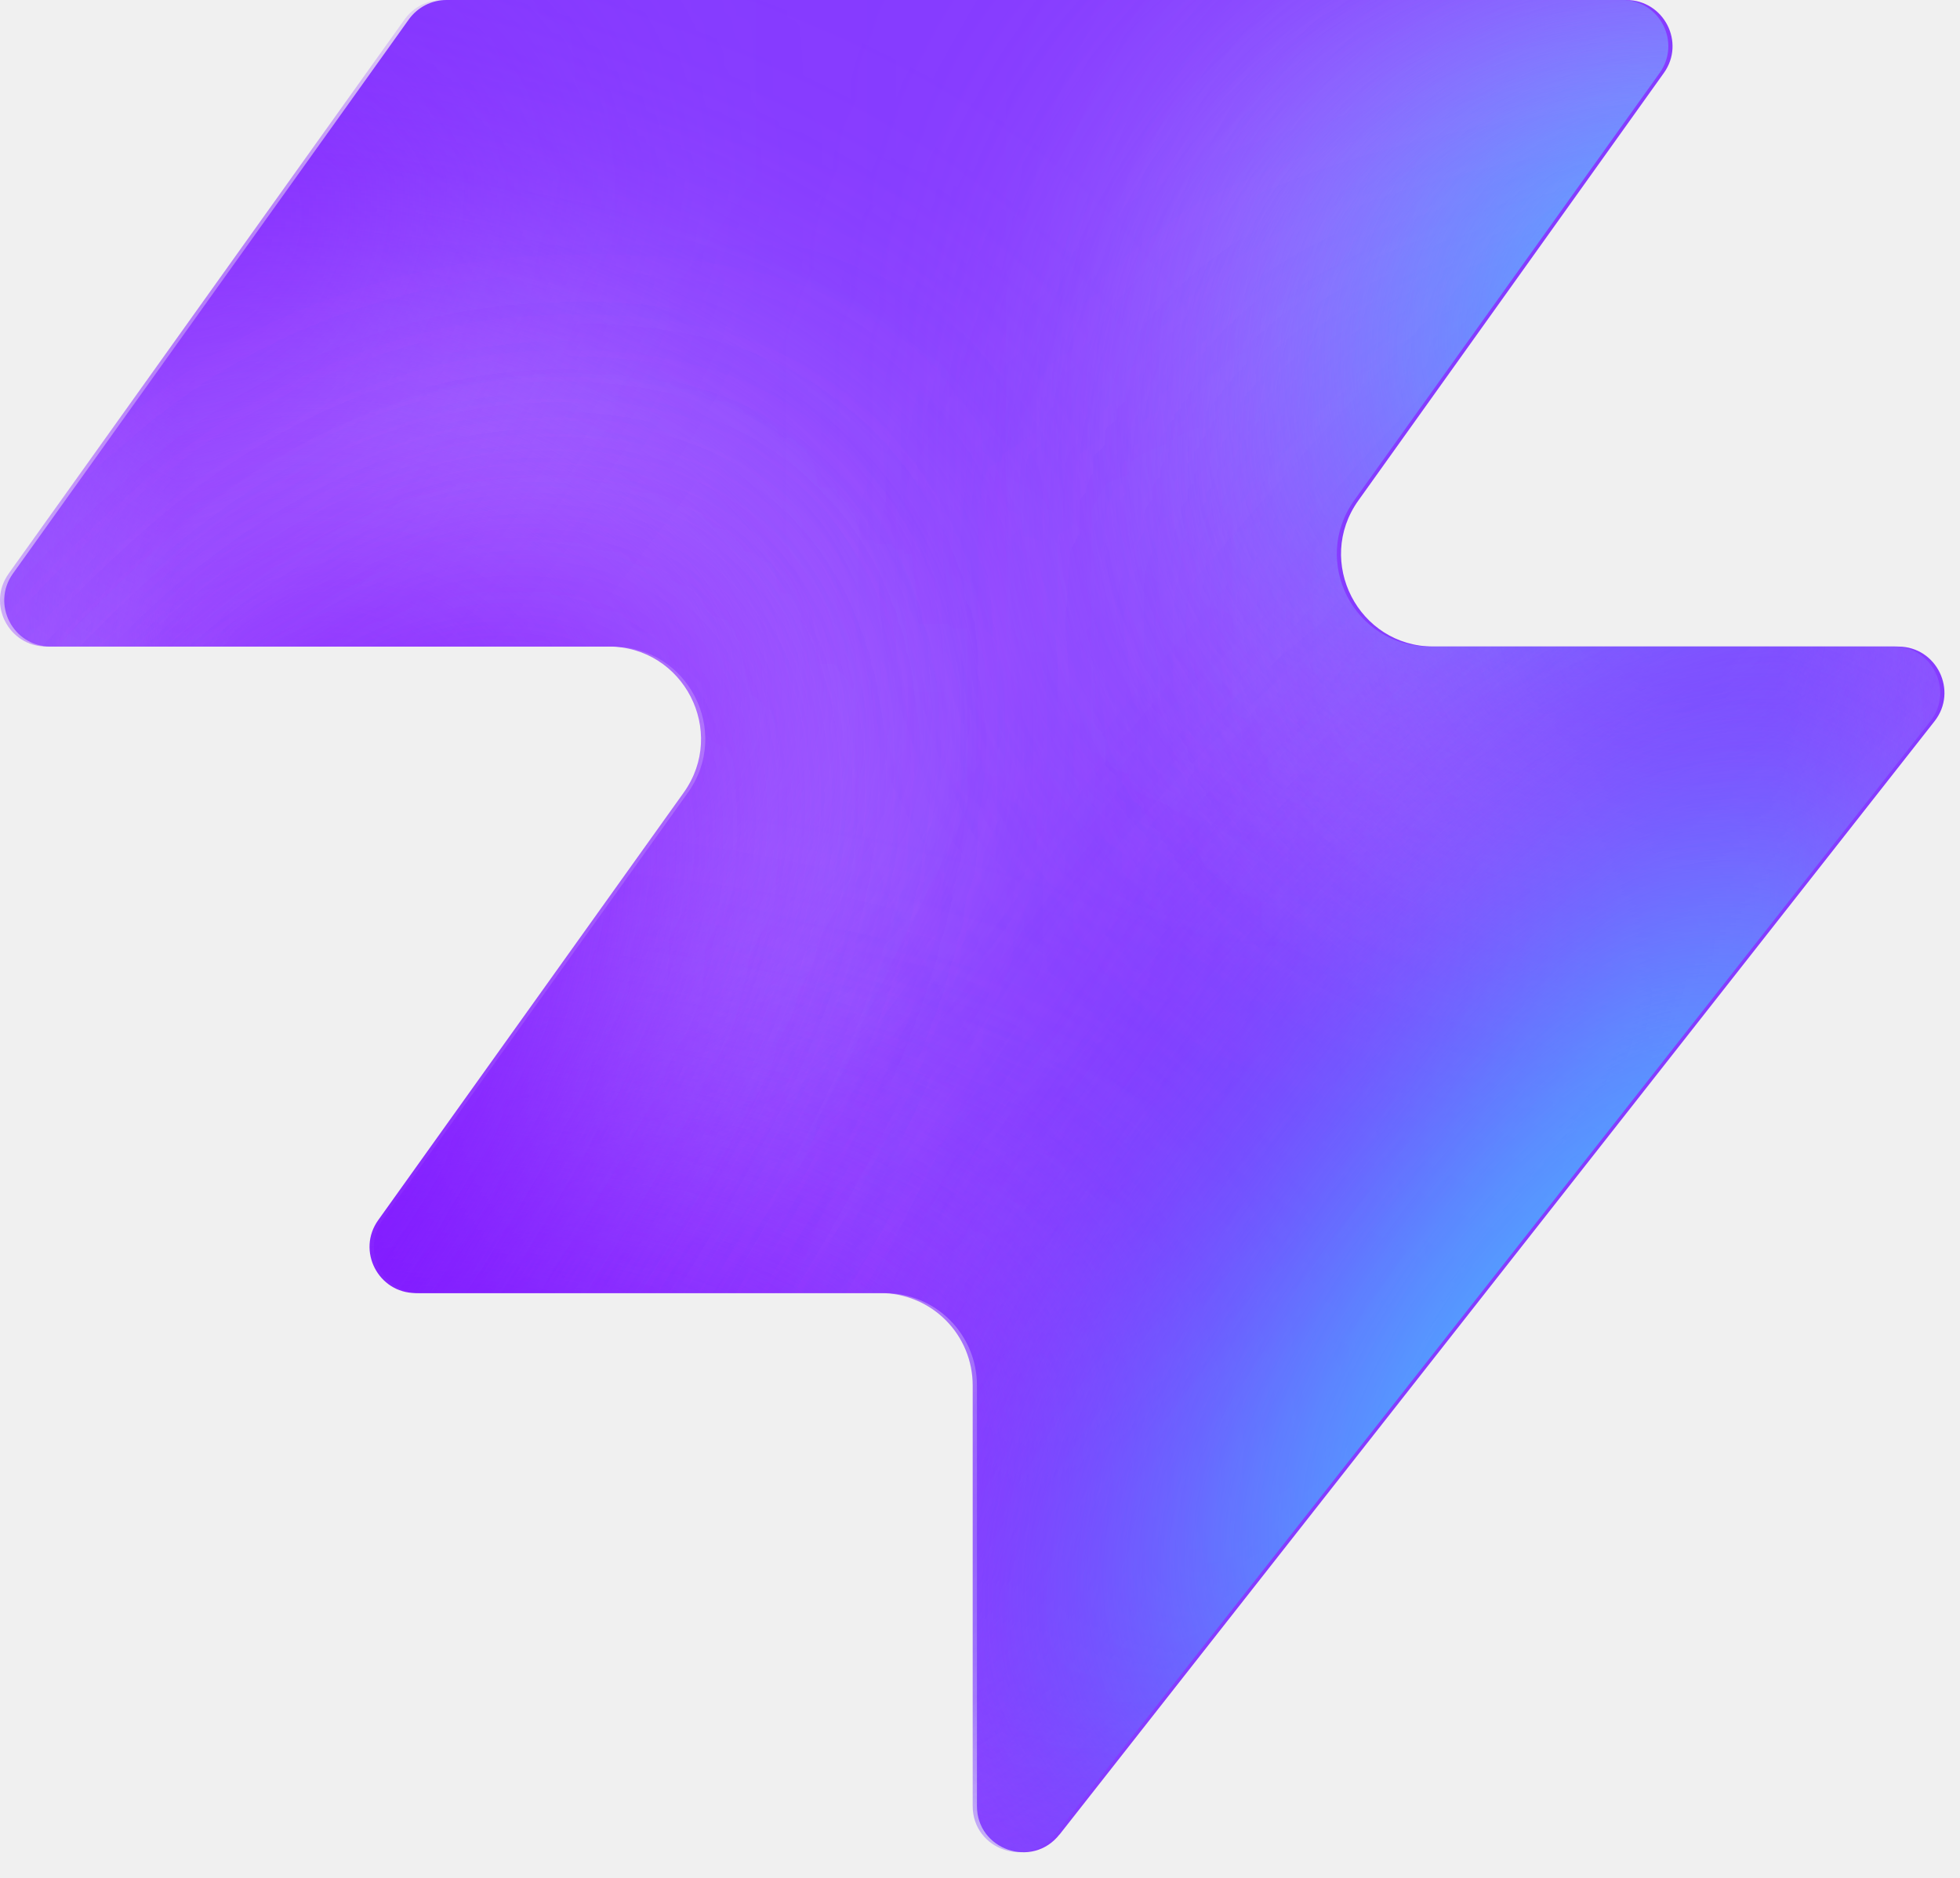
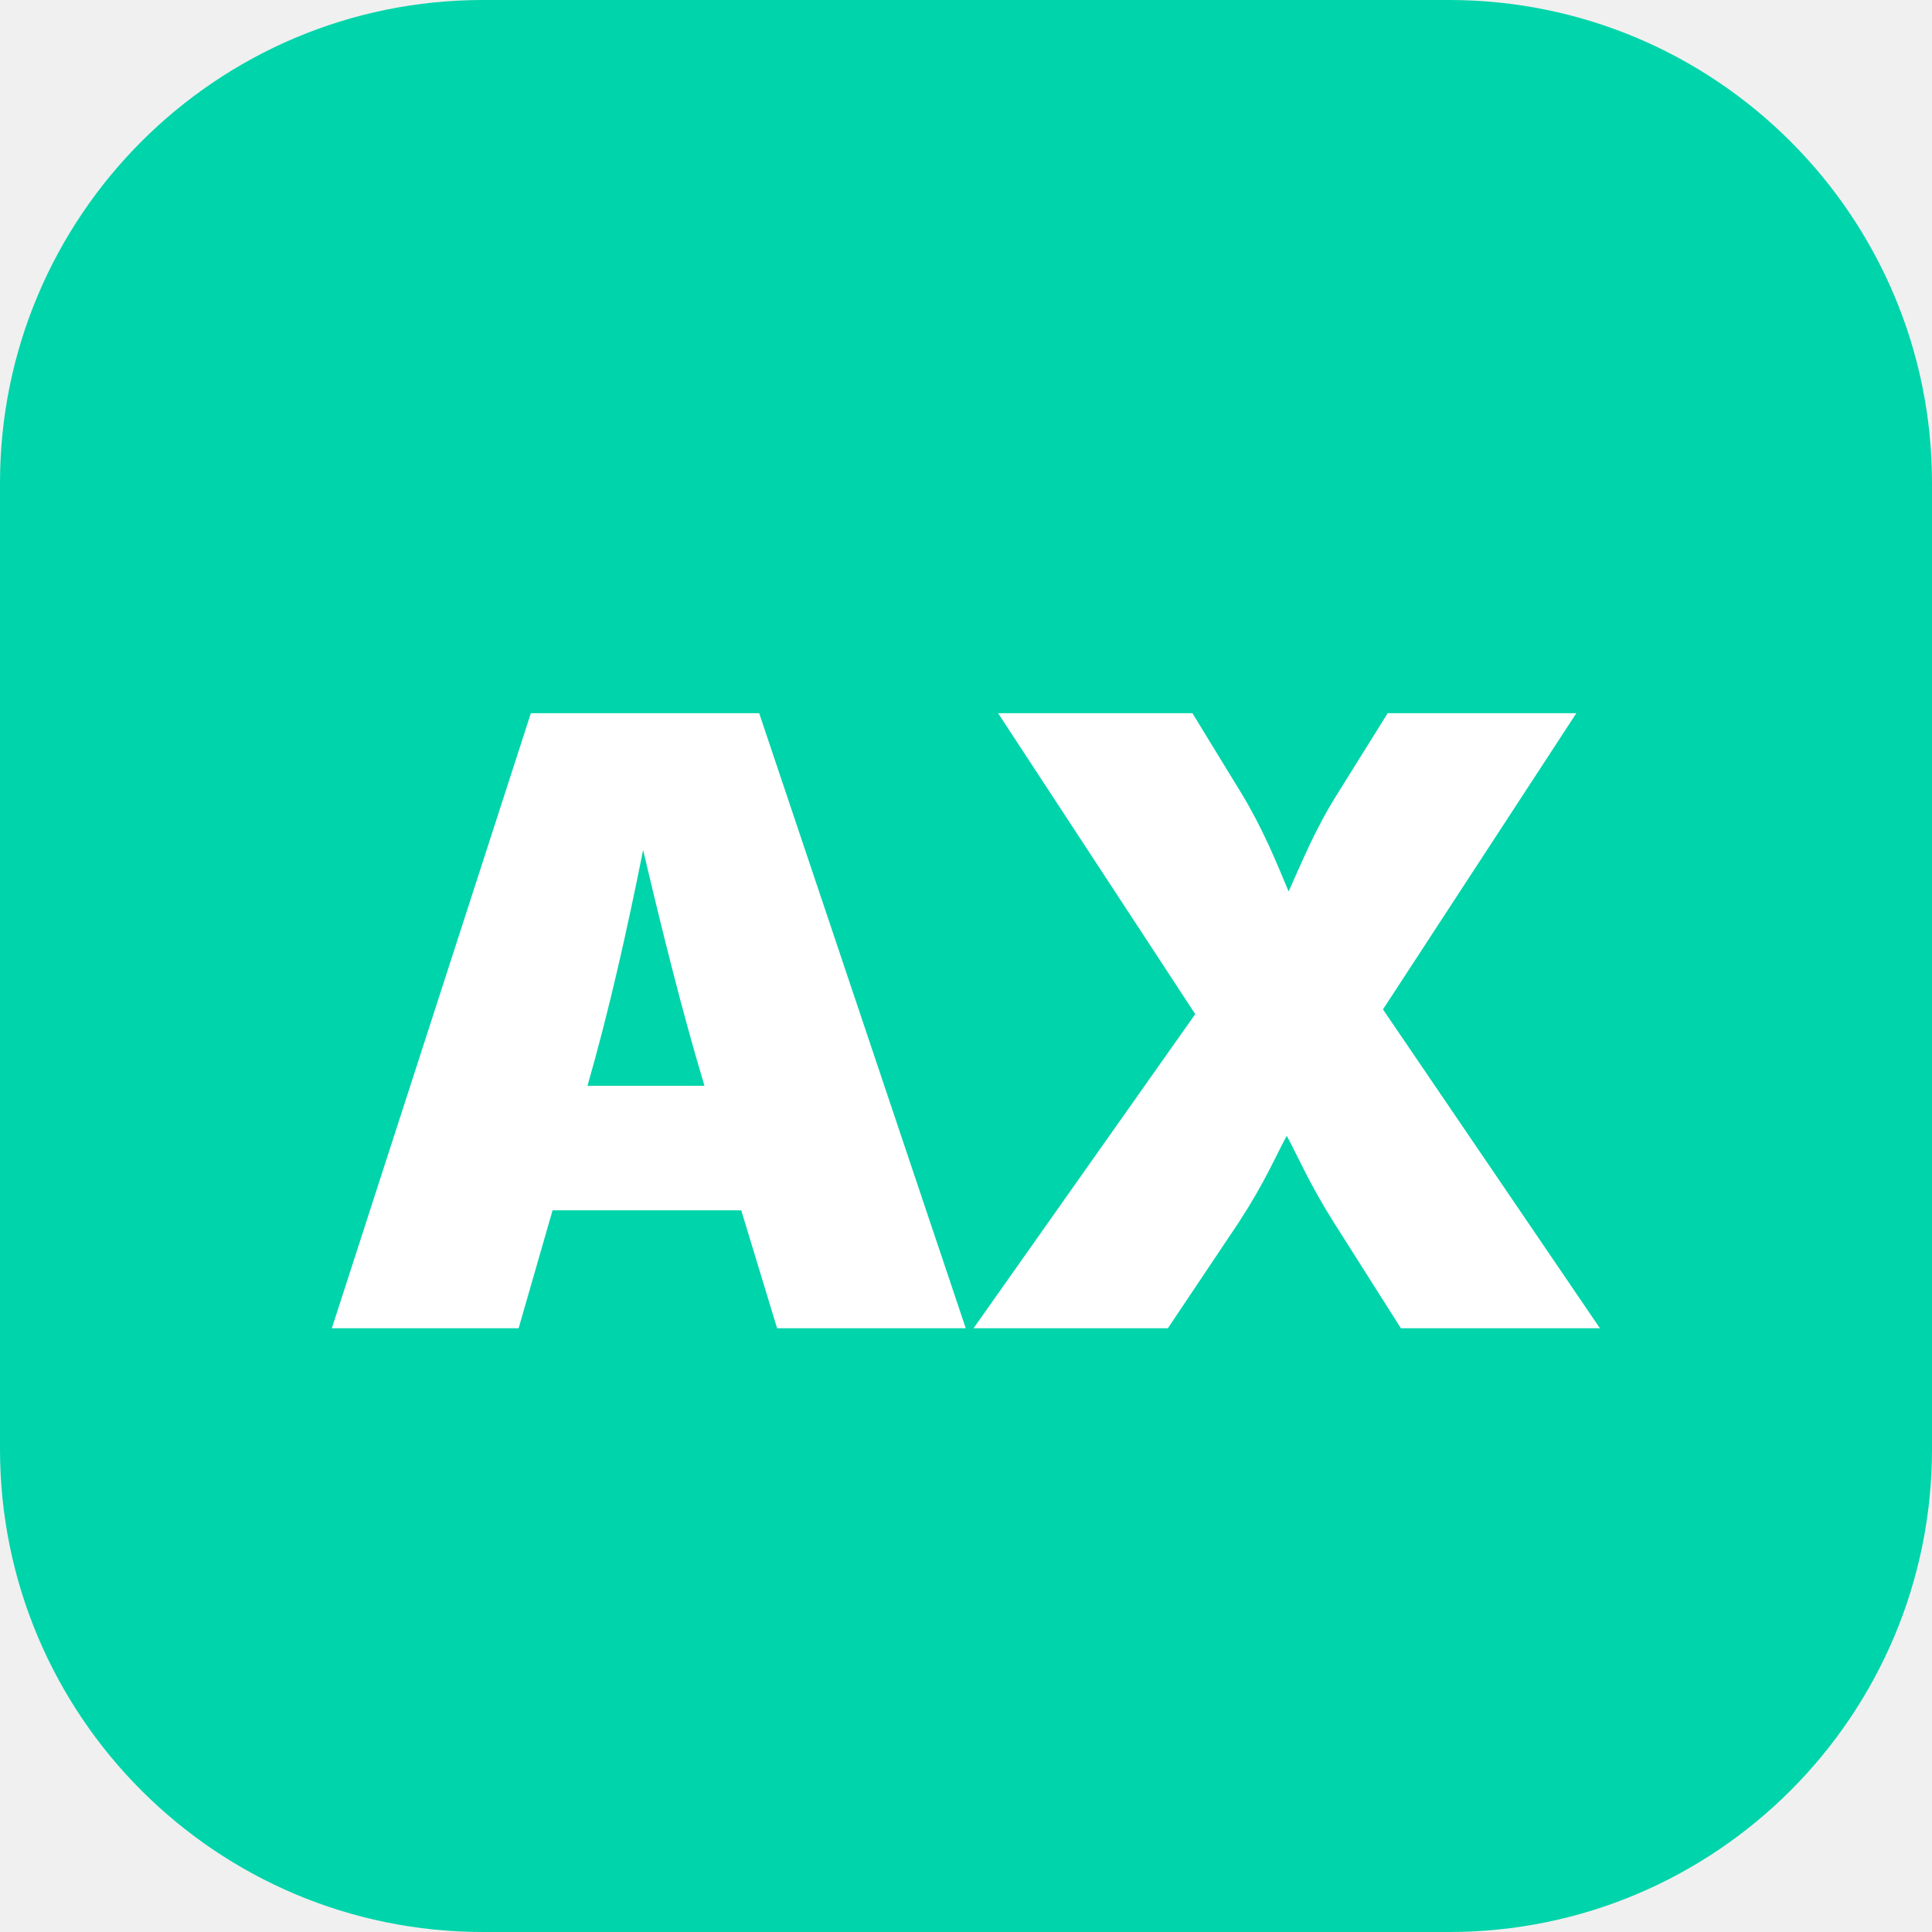
- <svg xmlns="http://www.w3.org/2000/svg" width="48" height="46" fill="none" viewBox="0 0 48 46">
-   <path fill="#863bff" d="M25.946 44.938c-.664.845-2.021.375-2.021-.698V33.937a2.26 2.26 0 0 0-2.262-2.262H10.287c-.92 0-1.456-1.04-.92-1.788l7.48-10.471c1.07-1.497 0-3.578-1.842-3.578H1.237c-.92 0-1.456-1.04-.92-1.788L10.013.474c.214-.297.556-.474.92-.474h28.894c.92 0 1.456 1.04.92 1.788l-7.48 10.471c-1.07 1.498 0 3.579 1.842 3.579h11.377c.943 0 1.473 1.088.89 1.83L25.947 44.94z" style="fill:#863bff;fill:color(display-p3 .525 .23 1);fill-opacity:1" />
-   <mask id="a" width="48" height="46" x="0" y="0" maskUnits="userSpaceOnUse" style="mask-type:alpha">
-     <path fill="#000" d="M25.842 44.938c-.664.844-2.021.375-2.021-.698V33.937a2.26 2.26 0 0 0-2.262-2.262H10.183c-.92 0-1.456-1.04-.92-1.788l7.48-10.471c1.07-1.498 0-3.579-1.842-3.579H1.133c-.92 0-1.456-1.04-.92-1.787L9.91.473c.214-.297.556-.474.92-.474h28.894c.92 0 1.456 1.04.92 1.788l-7.48 10.471c-1.07 1.498 0 3.578 1.842 3.578h11.377c.943 0 1.473 1.088.89 1.832L25.843 44.94z" style="fill:#000;fill-opacity:1" />
-   </mask>
-   <g mask="url(#a)">
-     <g filter="url(#b)">
-       <ellipse cx="5.508" cy="14.704" fill="#ede6ff" rx="5.508" ry="14.704" style="fill:#ede6ff;fill:color(display-p3 .927 .903 1);fill-opacity:1" transform="matrix(.00324 1 1 -.00324 -4.47 31.516)" />
-     </g>
-     <g filter="url(#c)">
-       <ellipse cx="10.399" cy="29.851" fill="#ede6ff" rx="10.399" ry="29.851" style="fill:#ede6ff;fill:color(display-p3 .927 .903 1);fill-opacity:1" transform="matrix(.00324 1 1 -.00324 -39.328 7.883)" />
-     </g>
-     <g filter="url(#d)">
-       <ellipse cx="5.508" cy="30.487" fill="#7e14ff" rx="5.508" ry="30.487" style="fill:#7e14ff;fill:color(display-p3 .492 .077 1);fill-opacity:1" transform="rotate(89.814 -25.913 -14.639)scale(1 -1)" />
-     </g>
-     <g filter="url(#e)">
-       <ellipse cx="5.508" cy="30.599" fill="#7e14ff" rx="5.508" ry="30.599" style="fill:#7e14ff;fill:color(display-p3 .492 .077 1);fill-opacity:1" transform="rotate(89.814 -32.644 -3.334)scale(1 -1)" />
-     </g>
-     <g filter="url(#f)">
-       <ellipse cx="5.508" cy="30.599" fill="#7e14ff" rx="5.508" ry="30.599" style="fill:#7e14ff;fill:color(display-p3 .492 .077 1);fill-opacity:1" transform="matrix(.00324 1 1 -.00324 -34.34 30.47)" />
-     </g>
-     <g filter="url(#g)">
-       <ellipse cx="14.072" cy="22.078" fill="#ede6ff" rx="14.072" ry="22.078" style="fill:#ede6ff;fill:color(display-p3 .927 .903 1);fill-opacity:1" transform="rotate(93.35 24.506 48.493)scale(-1 1)" />
-     </g>
-     <g filter="url(#h)">
-       <ellipse cx="3.47" cy="21.501" fill="#7e14ff" rx="3.47" ry="21.501" style="fill:#7e14ff;fill:color(display-p3 .492 .077 1);fill-opacity:1" transform="rotate(89.009 28.708 47.59)scale(-1 1)" />
-     </g>
-     <g filter="url(#i)">
-       <ellipse cx="3.47" cy="21.501" fill="#7e14ff" rx="3.47" ry="21.501" style="fill:#7e14ff;fill:color(display-p3 .492 .077 1);fill-opacity:1" transform="rotate(89.009 28.708 47.59)scale(-1 1)" />
-     </g>
-     <g filter="url(#j)">
-       <ellipse cx=".387" cy="8.972" fill="#7e14ff" rx="4.407" ry="29.108" style="fill:#7e14ff;fill:color(display-p3 .492 .077 1);fill-opacity:1" transform="rotate(39.51 .387 8.972)" />
-     </g>
-     <g filter="url(#k)">
-       <ellipse cx="47.523" cy="-6.092" fill="#7e14ff" rx="4.407" ry="29.108" style="fill:#7e14ff;fill:color(display-p3 .492 .077 1);fill-opacity:1" transform="rotate(37.892 47.523 -6.092)" />
-     </g>
-     <g filter="url(#l)">
-       <ellipse cx="41.412" cy="6.333" fill="#47bfff" rx="5.971" ry="9.665" style="fill:#47bfff;fill:color(display-p3 .28 .748 1);fill-opacity:1" transform="rotate(37.892 41.412 6.333)" />
-     </g>
-     <g filter="url(#m)">
-       <ellipse cx="-1.879" cy="38.332" fill="#7e14ff" rx="4.407" ry="29.108" style="fill:#7e14ff;fill:color(display-p3 .492 .077 1);fill-opacity:1" transform="rotate(37.892 -1.88 38.332)" />
-     </g>
-     <g filter="url(#n)">
-       <ellipse cx="-1.879" cy="38.332" fill="#7e14ff" rx="4.407" ry="29.108" style="fill:#7e14ff;fill:color(display-p3 .492 .077 1);fill-opacity:1" transform="rotate(37.892 -1.88 38.332)" />
-     </g>
-     <g filter="url(#o)">
-       <ellipse cx="35.651" cy="29.907" fill="#7e14ff" rx="4.407" ry="29.108" style="fill:#7e14ff;fill:color(display-p3 .492 .077 1);fill-opacity:1" transform="rotate(37.892 35.651 29.907)" />
-     </g>
-     <g filter="url(#p)">
-       <ellipse cx="38.418" cy="32.4" fill="#47bfff" rx="5.971" ry="15.297" style="fill:#47bfff;fill:color(display-p3 .28 .748 1);fill-opacity:1" transform="rotate(37.892 38.418 32.4)" />
-     </g>
-   </g>
-   <defs>
-     <filter id="b" width="60.045" height="41.654" x="-19.77" y="16.149" color-interpolation-filters="sRGB" filterUnits="userSpaceOnUse">
-       <feFlood flood-opacity="0" result="BackgroundImageFix" />
-       <feBlend in="SourceGraphic" in2="BackgroundImageFix" result="shape" />
-       <feGaussianBlur result="effect1_foregroundBlur_2002_17158" stdDeviation="7.659" />
-     </filter>
-     <filter id="c" width="90.34" height="51.437" x="-54.613" y="-7.533" color-interpolation-filters="sRGB" filterUnits="userSpaceOnUse">
-       <feFlood flood-opacity="0" result="BackgroundImageFix" />
-       <feBlend in="SourceGraphic" in2="BackgroundImageFix" result="shape" />
-       <feGaussianBlur result="effect1_foregroundBlur_2002_17158" stdDeviation="7.659" />
-     </filter>
-     <filter id="d" width="79.355" height="29.4" x="-49.64" y="2.03" color-interpolation-filters="sRGB" filterUnits="userSpaceOnUse">
-       <feFlood flood-opacity="0" result="BackgroundImageFix" />
-       <feBlend in="SourceGraphic" in2="BackgroundImageFix" result="shape" />
-       <feGaussianBlur result="effect1_foregroundBlur_2002_17158" stdDeviation="4.596" />
-     </filter>
-     <filter id="e" width="79.579" height="29.4" x="-45.045" y="20.029" color-interpolation-filters="sRGB" filterUnits="userSpaceOnUse">
-       <feFlood flood-opacity="0" result="BackgroundImageFix" />
-       <feBlend in="SourceGraphic" in2="BackgroundImageFix" result="shape" />
-       <feGaussianBlur result="effect1_foregroundBlur_2002_17158" stdDeviation="4.596" />
-     </filter>
-     <filter id="f" width="79.579" height="29.4" x="-43.513" y="21.178" color-interpolation-filters="sRGB" filterUnits="userSpaceOnUse">
-       <feFlood flood-opacity="0" result="BackgroundImageFix" />
-       <feBlend in="SourceGraphic" in2="BackgroundImageFix" result="shape" />
-       <feGaussianBlur result="effect1_foregroundBlur_2002_17158" stdDeviation="4.596" />
-     </filter>
-     <filter id="g" width="74.749" height="58.852" x="15.756" y="-17.901" color-interpolation-filters="sRGB" filterUnits="userSpaceOnUse">
-       <feFlood flood-opacity="0" result="BackgroundImageFix" />
-       <feBlend in="SourceGraphic" in2="BackgroundImageFix" result="shape" />
-       <feGaussianBlur result="effect1_foregroundBlur_2002_17158" stdDeviation="7.659" />
-     </filter>
-     <filter id="h" width="61.377" height="25.362" x="23.548" y="2.284" color-interpolation-filters="sRGB" filterUnits="userSpaceOnUse">
-       <feFlood flood-opacity="0" result="BackgroundImageFix" />
-       <feBlend in="SourceGraphic" in2="BackgroundImageFix" result="shape" />
-       <feGaussianBlur result="effect1_foregroundBlur_2002_17158" stdDeviation="4.596" />
-     </filter>
-     <filter id="i" width="61.377" height="25.362" x="23.548" y="2.284" color-interpolation-filters="sRGB" filterUnits="userSpaceOnUse">
-       <feFlood flood-opacity="0" result="BackgroundImageFix" />
-       <feBlend in="SourceGraphic" in2="BackgroundImageFix" result="shape" />
-       <feGaussianBlur result="effect1_foregroundBlur_2002_17158" stdDeviation="4.596" />
-     </filter>
-     <filter id="j" width="56.045" height="63.649" x="-27.636" y="-22.853" color-interpolation-filters="sRGB" filterUnits="userSpaceOnUse">
-       <feFlood flood-opacity="0" result="BackgroundImageFix" />
-       <feBlend in="SourceGraphic" in2="BackgroundImageFix" result="shape" />
-       <feGaussianBlur result="effect1_foregroundBlur_2002_17158" stdDeviation="4.596" />
-     </filter>
-     <filter id="k" width="54.814" height="64.646" x="20.116" y="-38.415" color-interpolation-filters="sRGB" filterUnits="userSpaceOnUse">
-       <feFlood flood-opacity="0" result="BackgroundImageFix" />
-       <feBlend in="SourceGraphic" in2="BackgroundImageFix" result="shape" />
-       <feGaussianBlur result="effect1_foregroundBlur_2002_17158" stdDeviation="4.596" />
-     </filter>
-     <filter id="l" width="33.541" height="35.313" x="24.641" y="-11.323" color-interpolation-filters="sRGB" filterUnits="userSpaceOnUse">
-       <feFlood flood-opacity="0" result="BackgroundImageFix" />
-       <feBlend in="SourceGraphic" in2="BackgroundImageFix" result="shape" />
-       <feGaussianBlur result="effect1_foregroundBlur_2002_17158" stdDeviation="4.596" />
-     </filter>
-     <filter id="m" width="54.814" height="64.646" x="-29.286" y="6.009" color-interpolation-filters="sRGB" filterUnits="userSpaceOnUse">
-       <feFlood flood-opacity="0" result="BackgroundImageFix" />
-       <feBlend in="SourceGraphic" in2="BackgroundImageFix" result="shape" />
-       <feGaussianBlur result="effect1_foregroundBlur_2002_17158" stdDeviation="4.596" />
-     </filter>
-     <filter id="n" width="54.814" height="64.646" x="-29.286" y="6.009" color-interpolation-filters="sRGB" filterUnits="userSpaceOnUse">
-       <feFlood flood-opacity="0" result="BackgroundImageFix" />
-       <feBlend in="SourceGraphic" in2="BackgroundImageFix" result="shape" />
-       <feGaussianBlur result="effect1_foregroundBlur_2002_17158" stdDeviation="4.596" />
-     </filter>
-     <filter id="o" width="54.814" height="64.646" x="8.244" y="-2.416" color-interpolation-filters="sRGB" filterUnits="userSpaceOnUse">
-       <feFlood flood-opacity="0" result="BackgroundImageFix" />
-       <feBlend in="SourceGraphic" in2="BackgroundImageFix" result="shape" />
-       <feGaussianBlur result="effect1_foregroundBlur_2002_17158" stdDeviation="4.596" />
-     </filter>
-     <filter id="p" width="39.409" height="43.623" x="18.713" y="10.588" color-interpolation-filters="sRGB" filterUnits="userSpaceOnUse">
-       <feFlood flood-opacity="0" result="BackgroundImageFix" />
-       <feBlend in="SourceGraphic" in2="BackgroundImageFix" result="shape" />
-       <feGaussianBlur result="effect1_foregroundBlur_2002_17158" stdDeviation="4.596" />
-     </filter>
-   </defs>
+ <svg xmlns="http://www.w3.org/2000/svg" viewBox="0 0 32 32" width="32" height="32">
+   <rect width="32" height="32" rx="8" fill="#00d4aa" />
+   <text x="16" y="22" font-family="Inter,Arial,sans-serif" font-size="14" font-weight="900" fill="white" text-anchor="middle" letter-spacing="-0.5">AX</text>
</svg>
